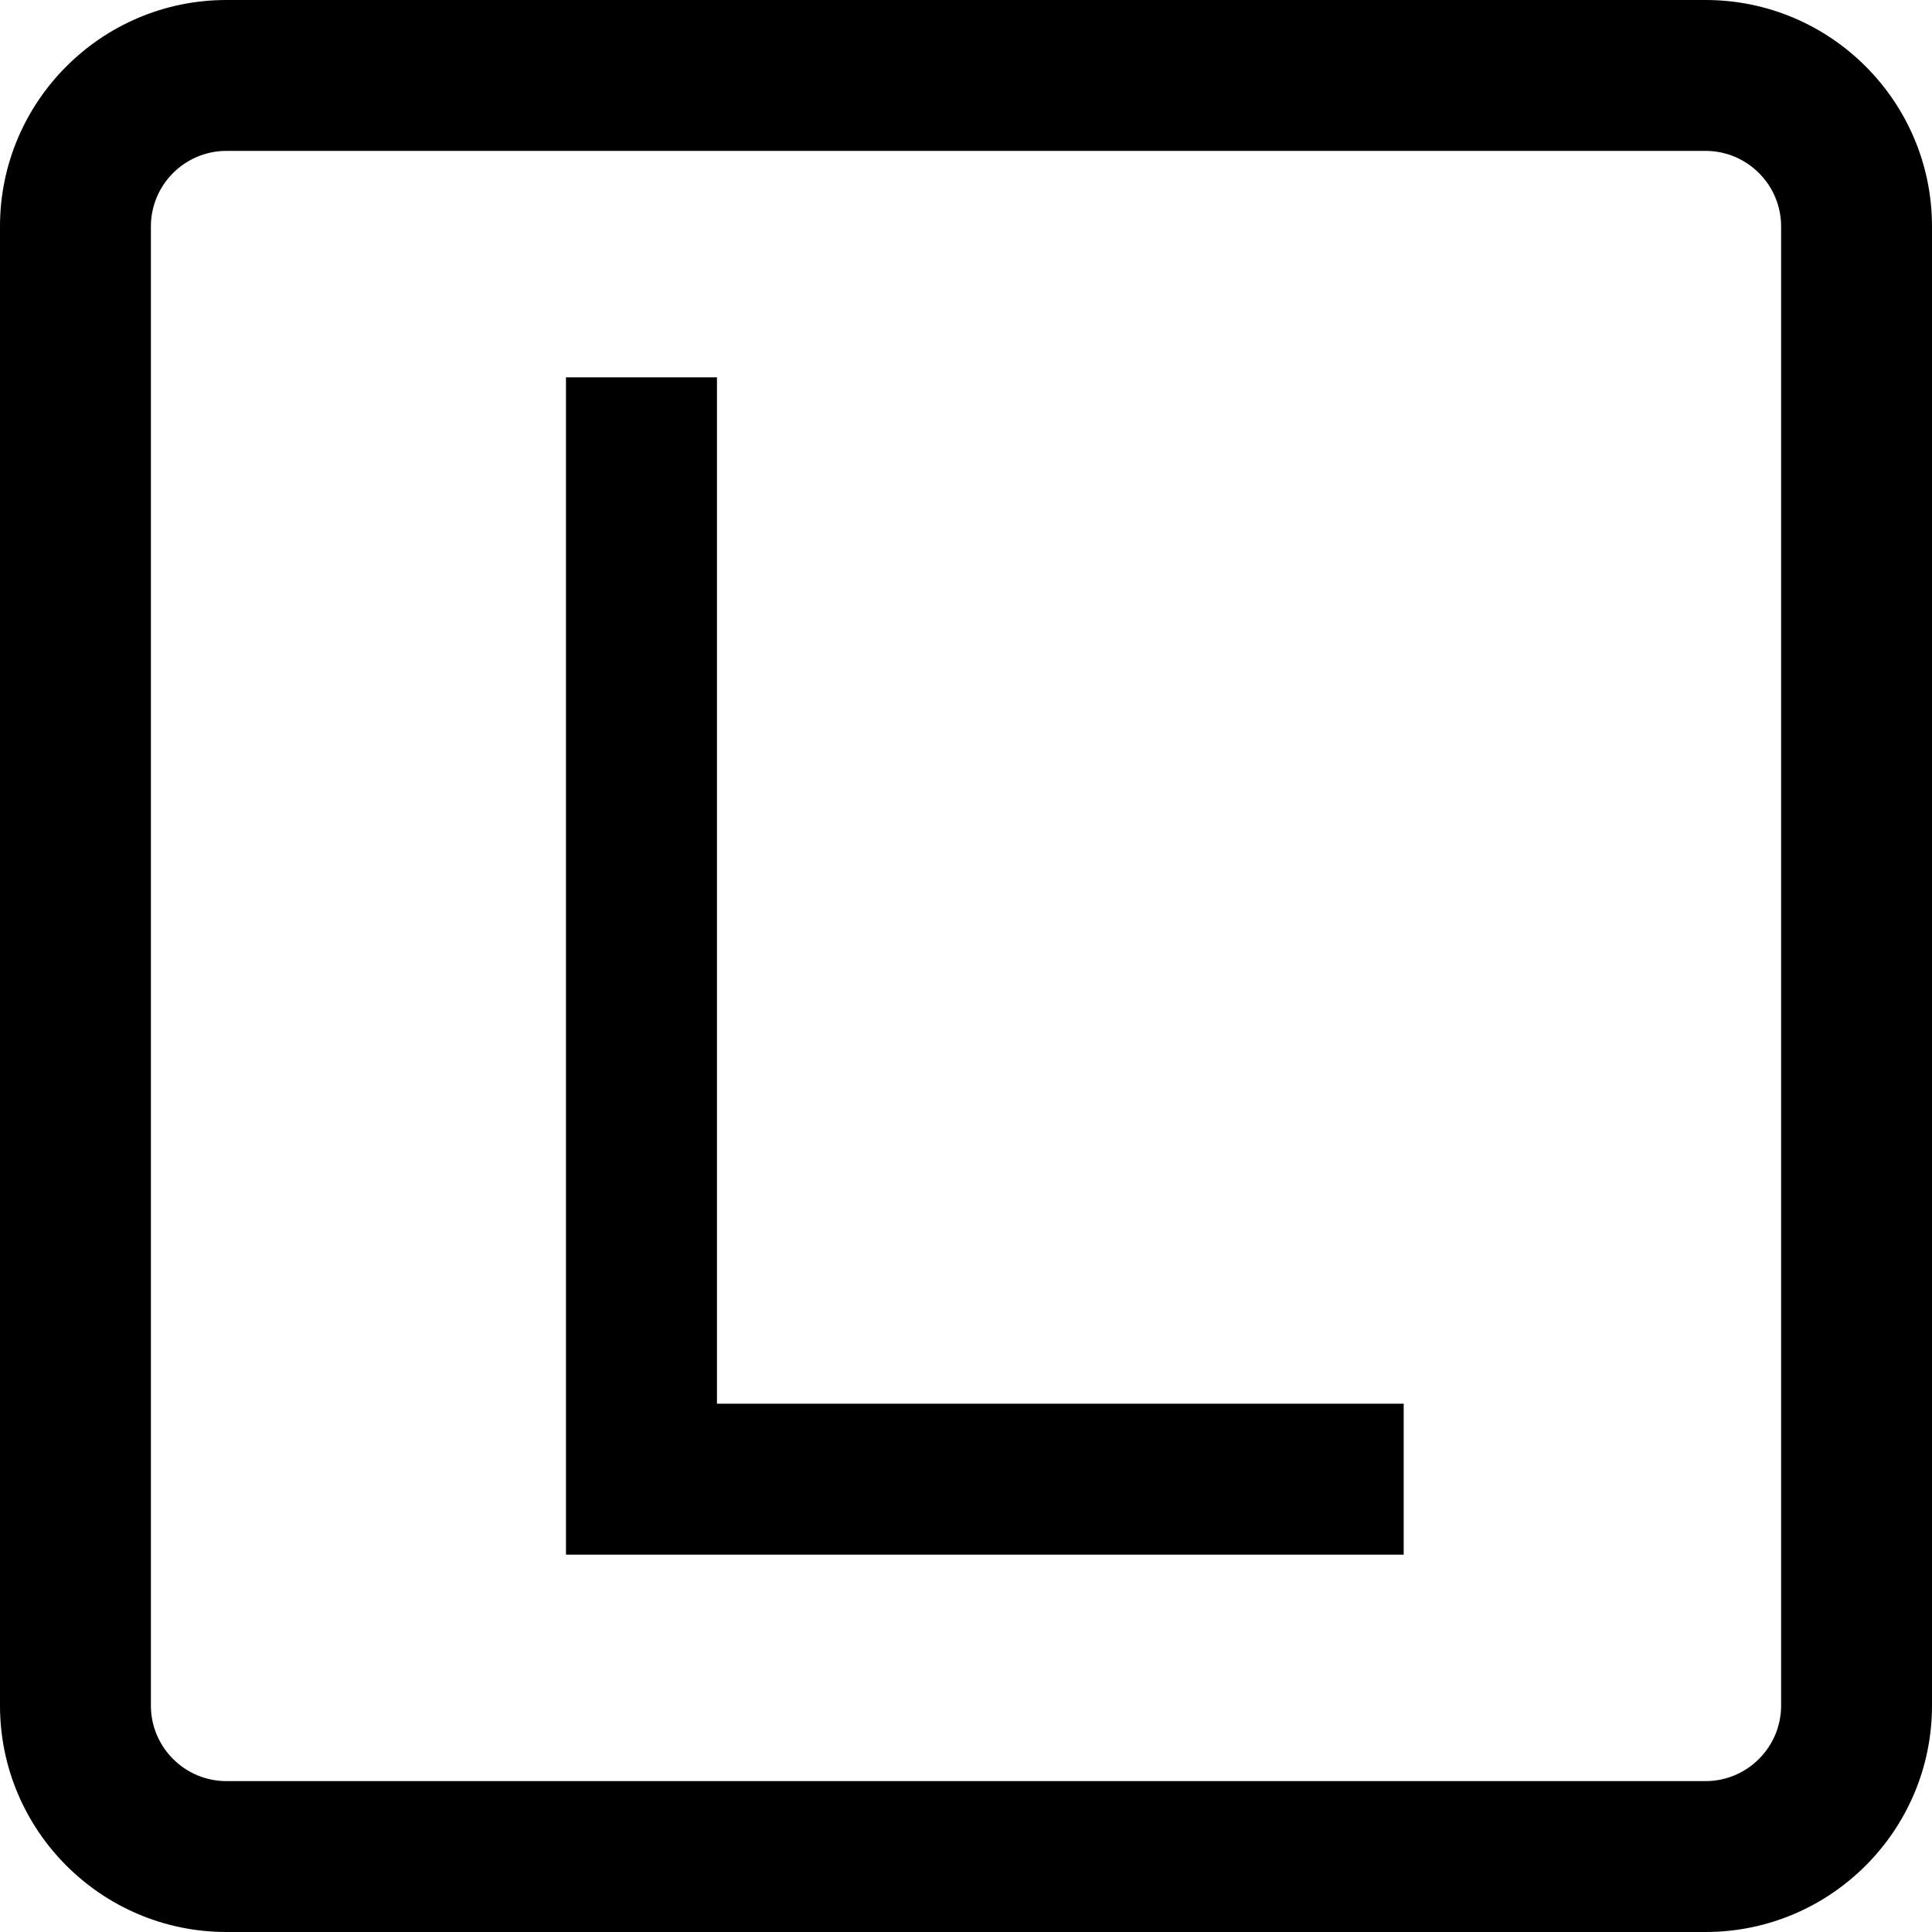
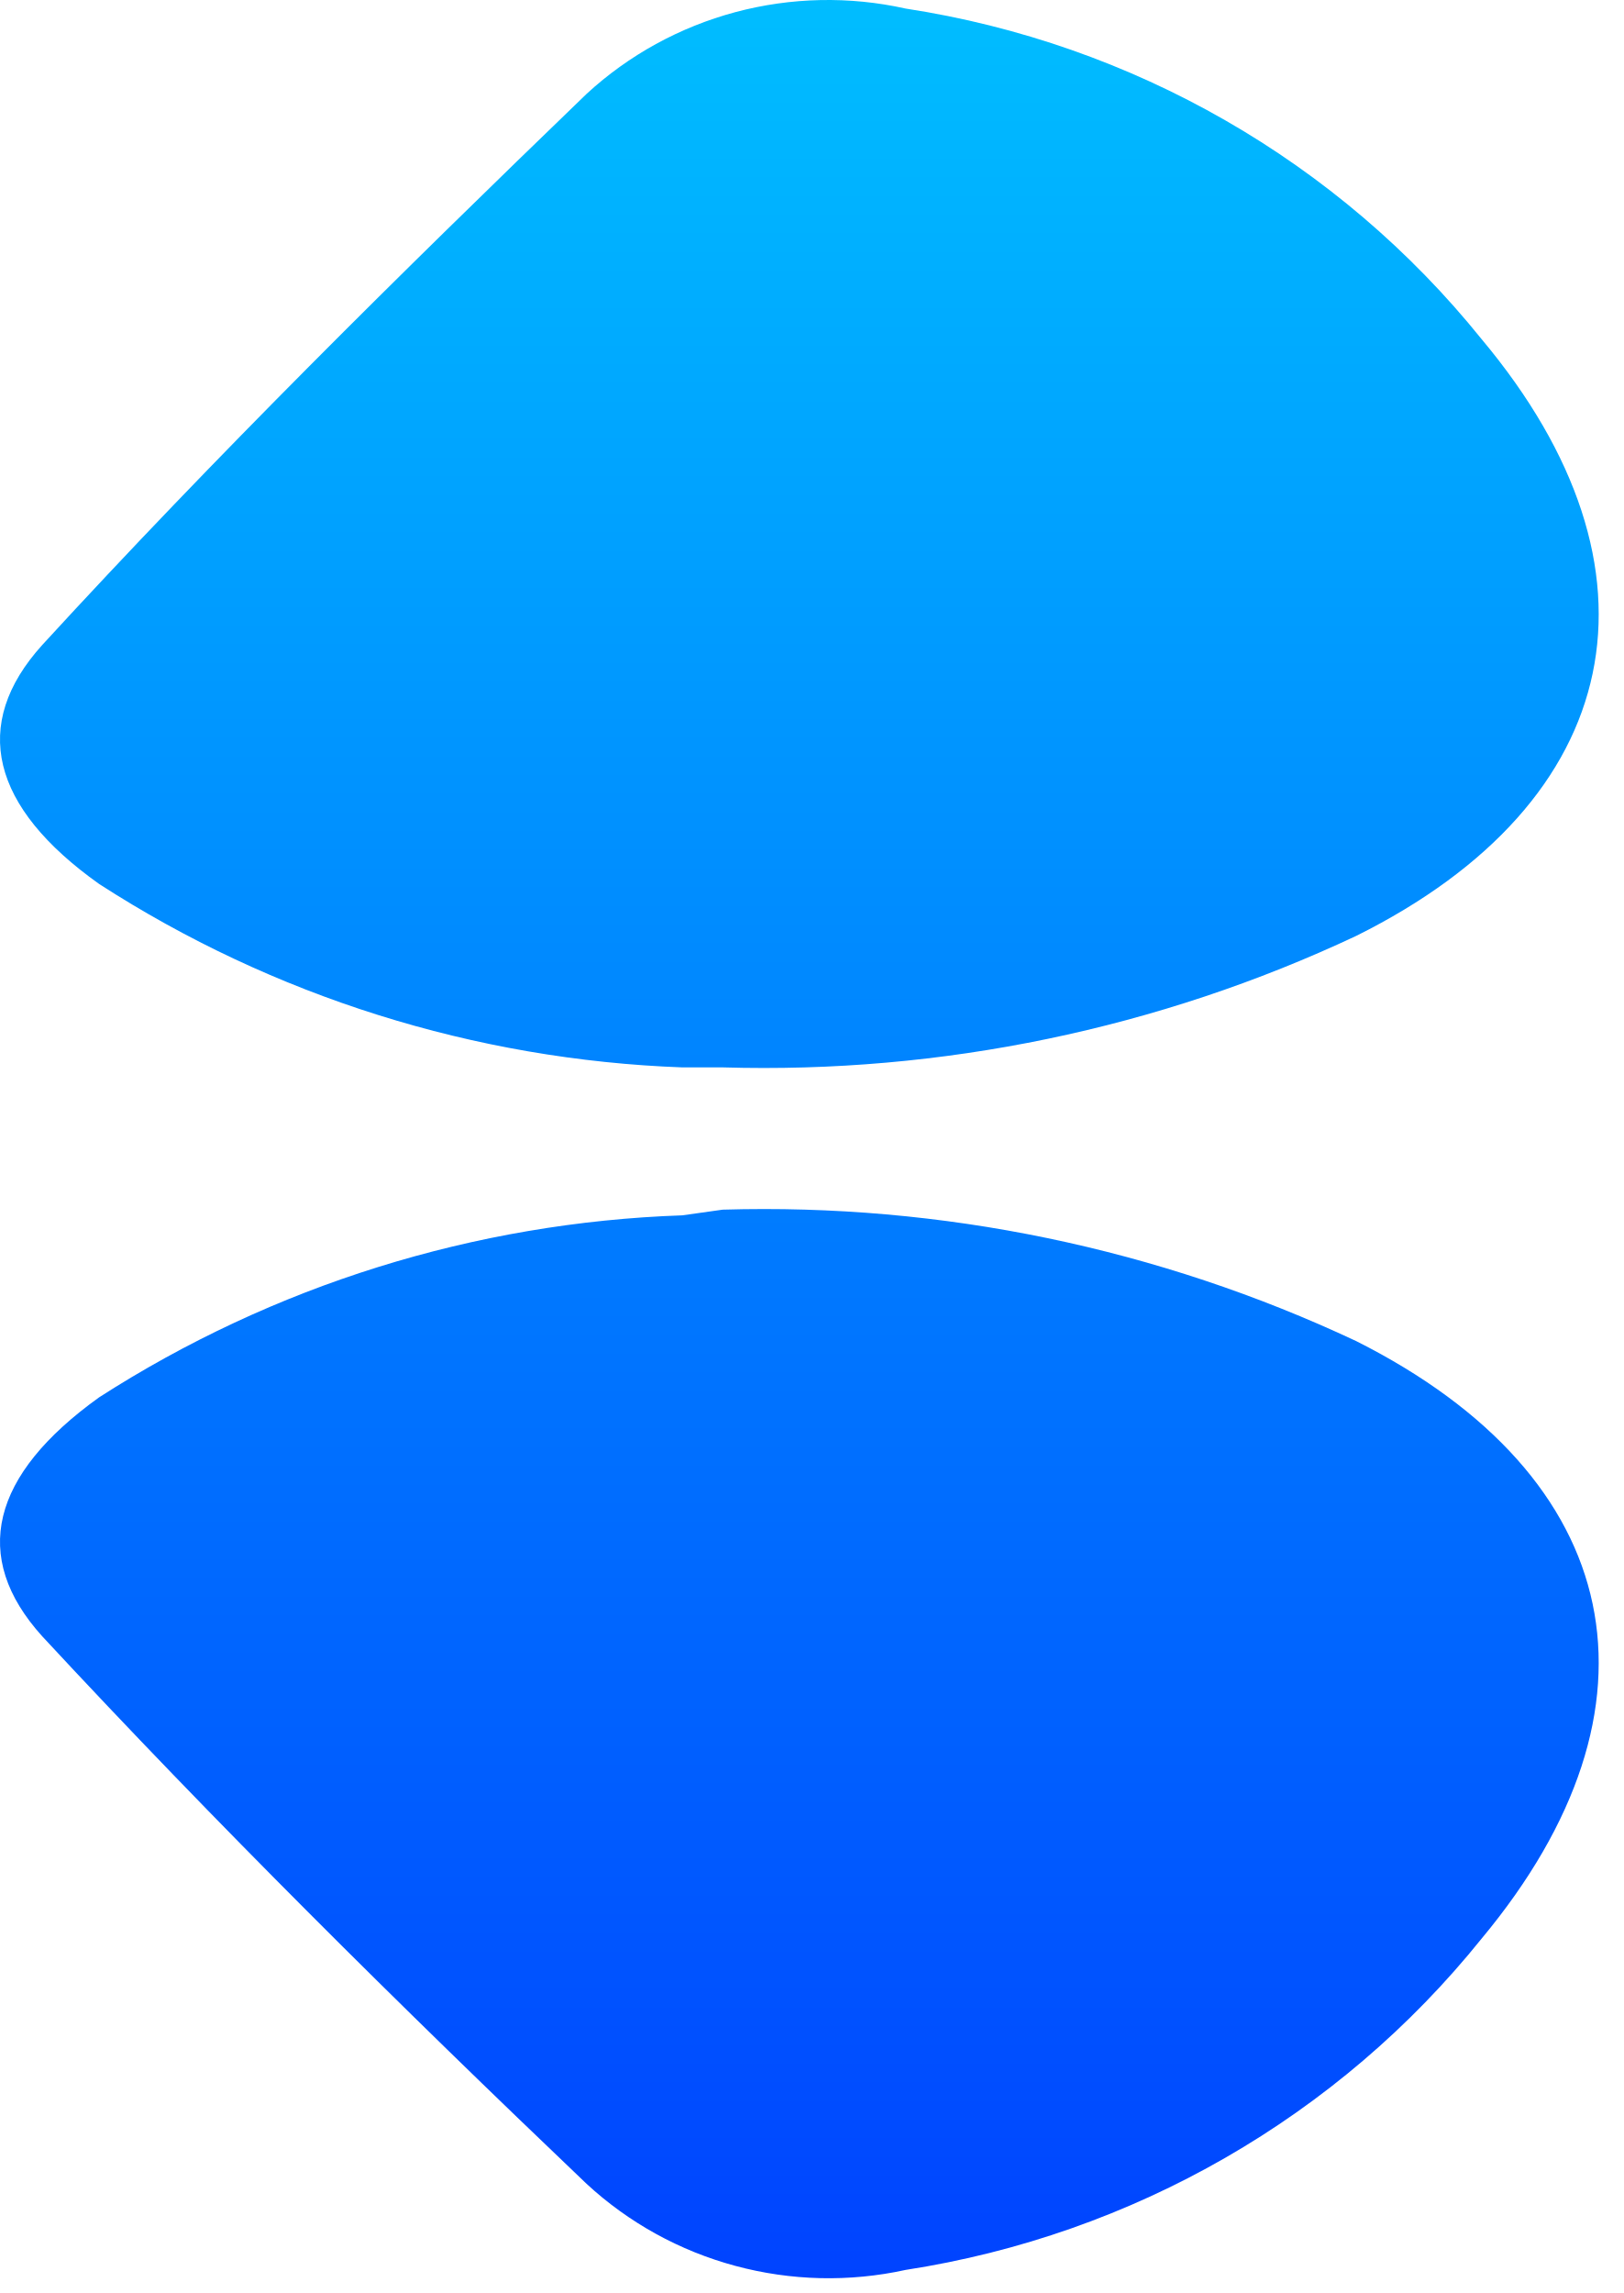
- <svg xmlns="http://www.w3.org/2000/svg" width="20" height="20" viewBox="0 0 20 20" fill="none">
-   <path d="M17.656 20H2.344C1.051 20 0 18.949 0 17.656V2.344C0 1.051 1.051 0 2.344 0H17.656C18.949 0 20 1.051 20 2.344V17.656C20 18.949 18.949 20 17.656 20ZM2.344 1.562C1.913 1.562 1.562 1.913 1.562 2.344V17.656C1.562 18.087 1.913 18.438 2.344 18.438H17.656C18.087 18.438 18.438 18.087 18.438 17.656V2.344C18.438 1.913 18.087 1.562 17.656 1.562H2.344ZM14.531 14.531H7.422V3.906H5.859V16.094H14.531V14.531Z" fill="black" />
+ <svg xmlns="http://www.w3.org/2000/svg" width="34" height="48" viewBox="0 0 34 48" fill="none">
+   <path d="M15.132 25.322C19.713 25.186 24.261 26.13 28.399 28.075C34.053 30.919 35.063 35.727 31.023 40.58C28.028 44.306 23.722 46.782 18.961 47.517C17.783 47.775 16.559 47.746 15.396 47.432C14.232 47.119 13.163 46.529 12.282 45.715C8.377 41.994 4.502 38.153 0.884 34.253C-0.624 32.586 -0.187 30.874 2.075 29.251C5.719 26.908 9.941 25.59 14.287 25.441L15.132 25.322Z" fill="url(#paint0_linear_367_7593)" />
+   <path d="M15.132 22.344C19.713 22.48 24.261 21.536 28.399 19.59C34.053 16.777 35.063 11.924 31.023 7.101C28.026 3.379 23.72 0.908 18.961 0.179C17.785 -0.083 16.561 -0.057 15.397 0.254C14.233 0.566 13.164 1.153 12.282 1.965C8.377 5.732 4.502 9.557 0.884 13.502C-0.624 15.169 -0.187 16.896 2.075 18.504C5.716 20.857 9.938 22.185 14.287 22.344H15.132Z" fill="url(#paint1_linear_367_7593)" />
+   <defs>
+     <linearGradient id="paint0_linear_367_7593" x1="16.737" y1="-3.82382e-05" x2="16.737" y2="47.691" gradientUnits="userSpaceOnUse">
+       <stop stop-color="#00BDFF" />
+       <stop offset="1" stop-color="#0043FF" />
+     </linearGradient>
+     <linearGradient id="paint1_linear_367_7593" x1="16.737" y1="1.49991e-08" x2="16.737" y2="47.691" gradientUnits="userSpaceOnUse">
+       <stop stop-color="#00BDFF" />
+       <stop offset="1" stop-color="#0043FF" />
+     </linearGradient>
+   </defs>
</svg>
